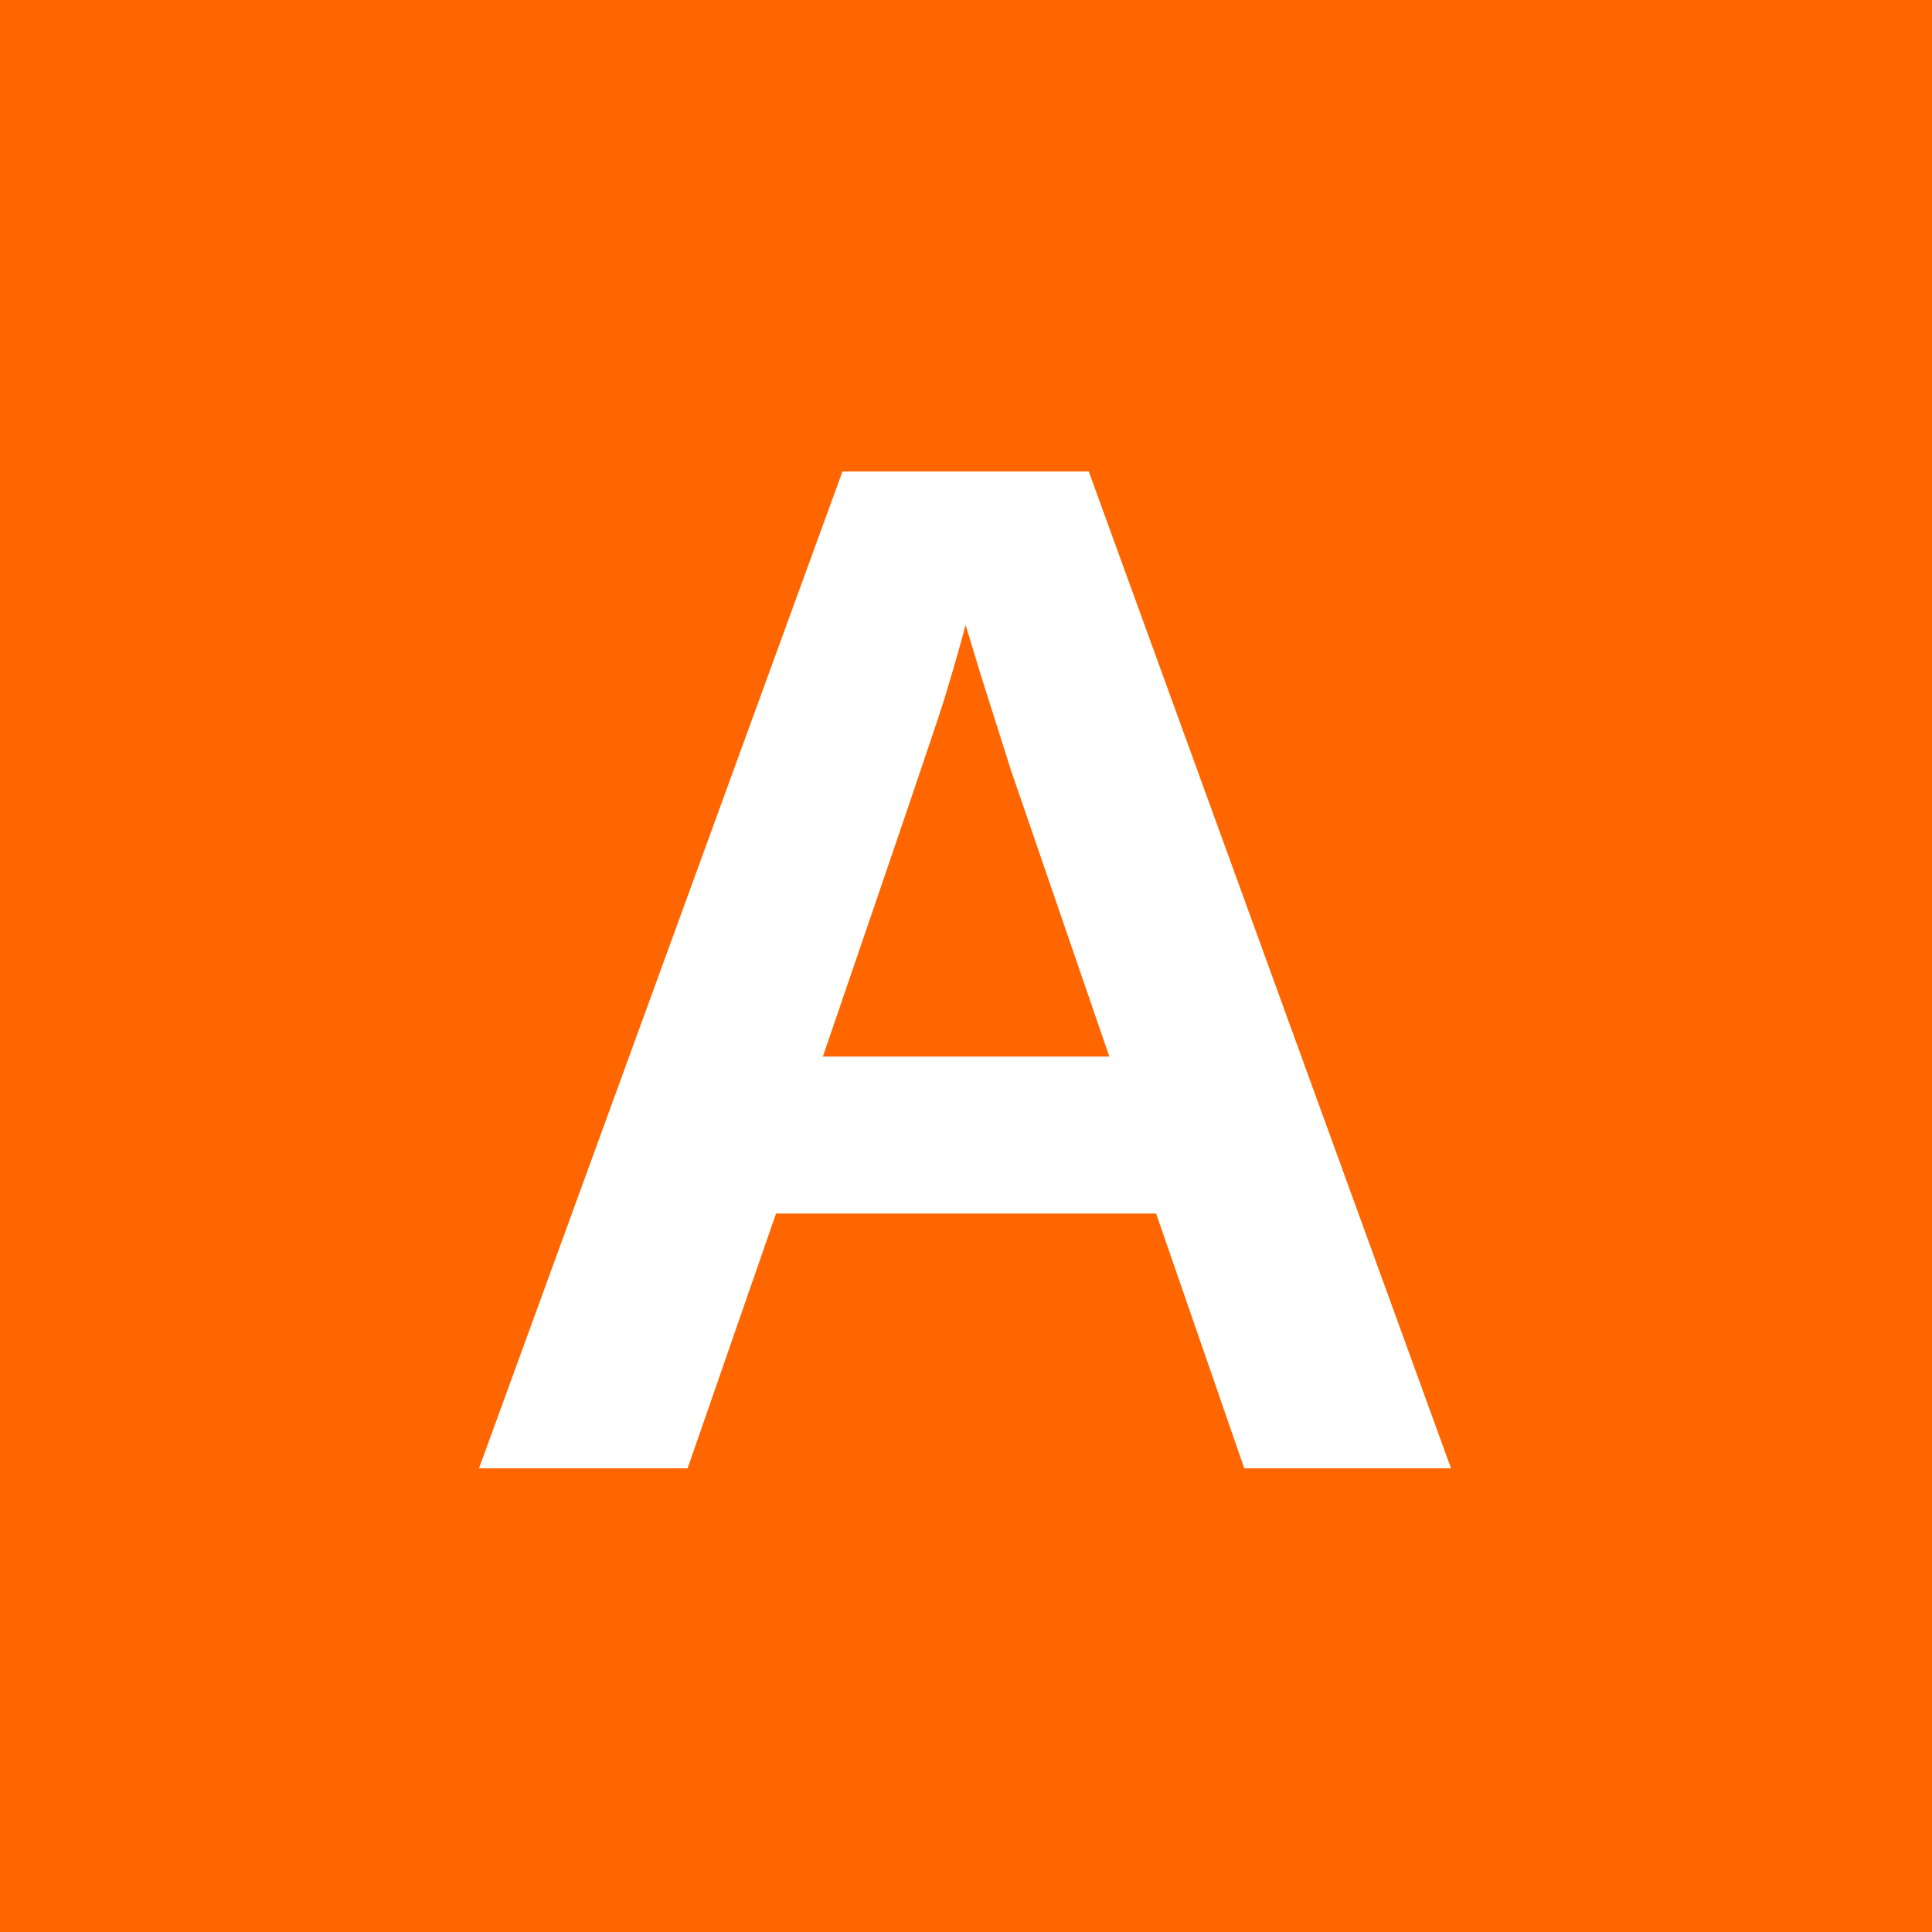
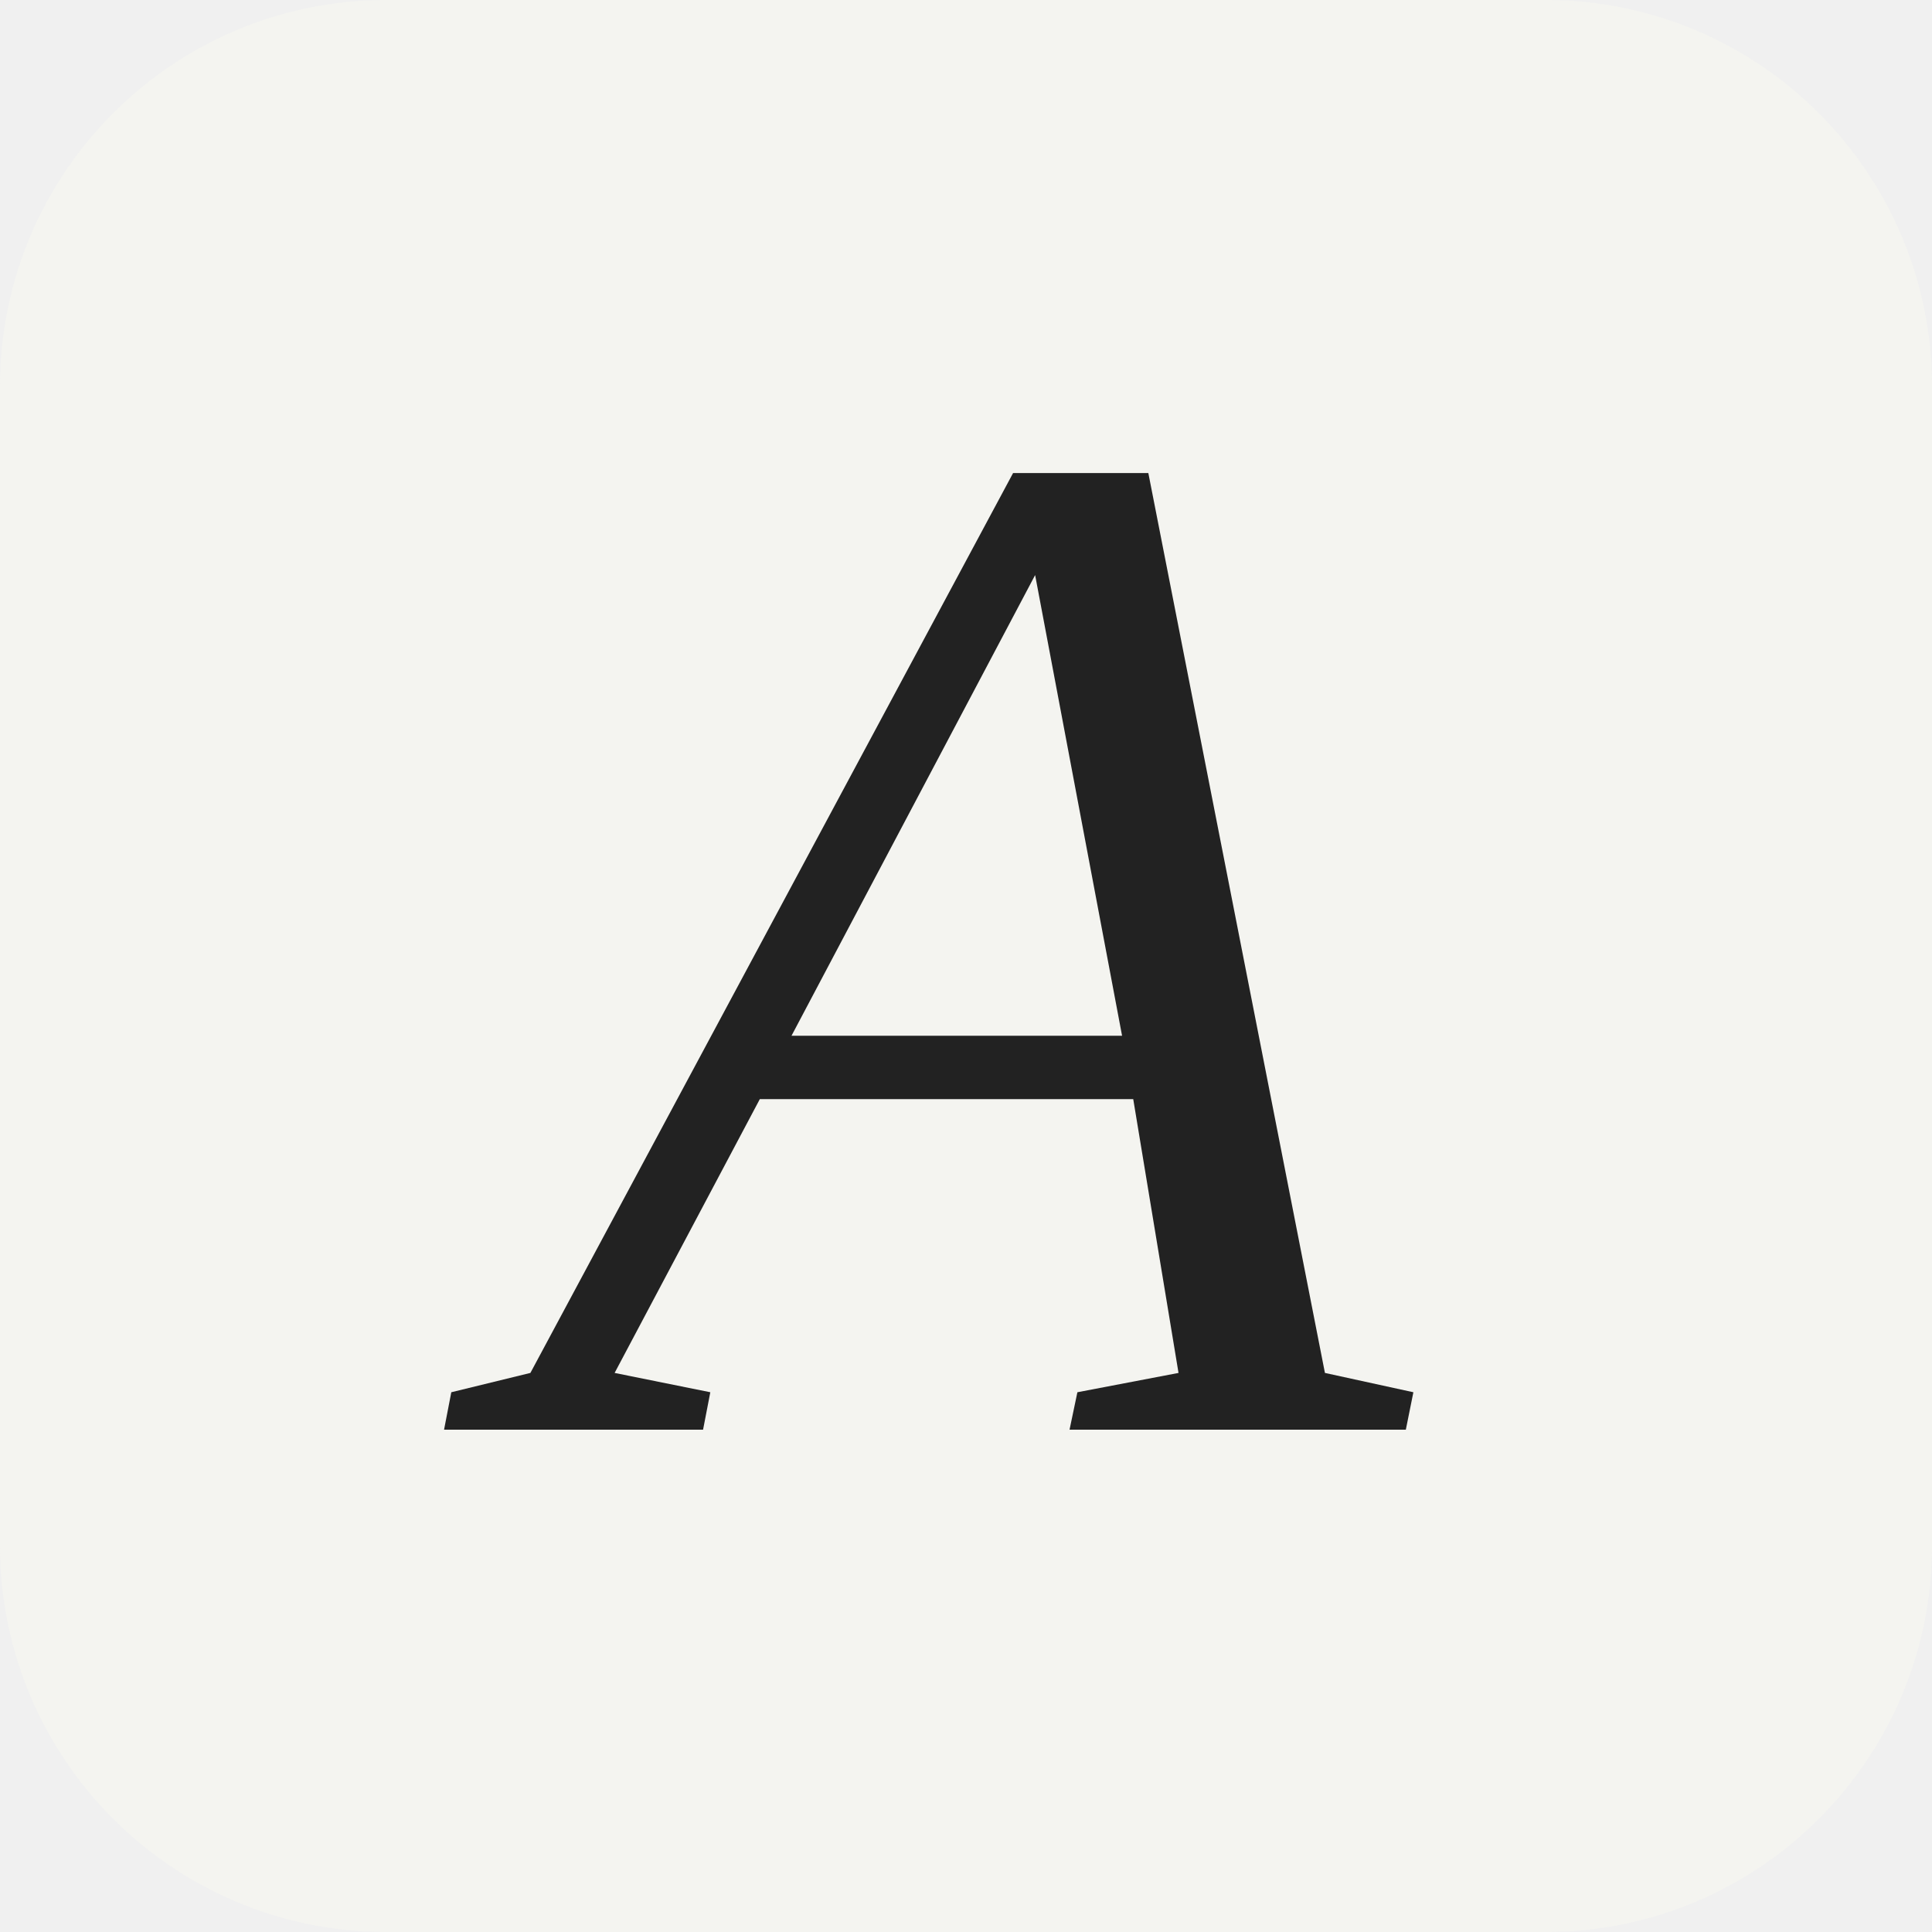
<svg xmlns="http://www.w3.org/2000/svg" viewBox="0 0 100 100">
-   <rect width="100" height="100" fill="#FF6600" />
-   <text x="50" y="76" font-family="Arial, Helvetica, sans-serif" font-size="75" font-weight="bold" fill="#FFFFFF" text-anchor="middle">A</text>
+   <rect width="100" height="100" fill="#F4F4F0" rx="20" />
+   <text x="50" y="74" font-family="Georgia, 'Times New Roman', serif" font-size="75" font-style="italic" fill="#222222" text-anchor="middle">A</text>
</svg>
